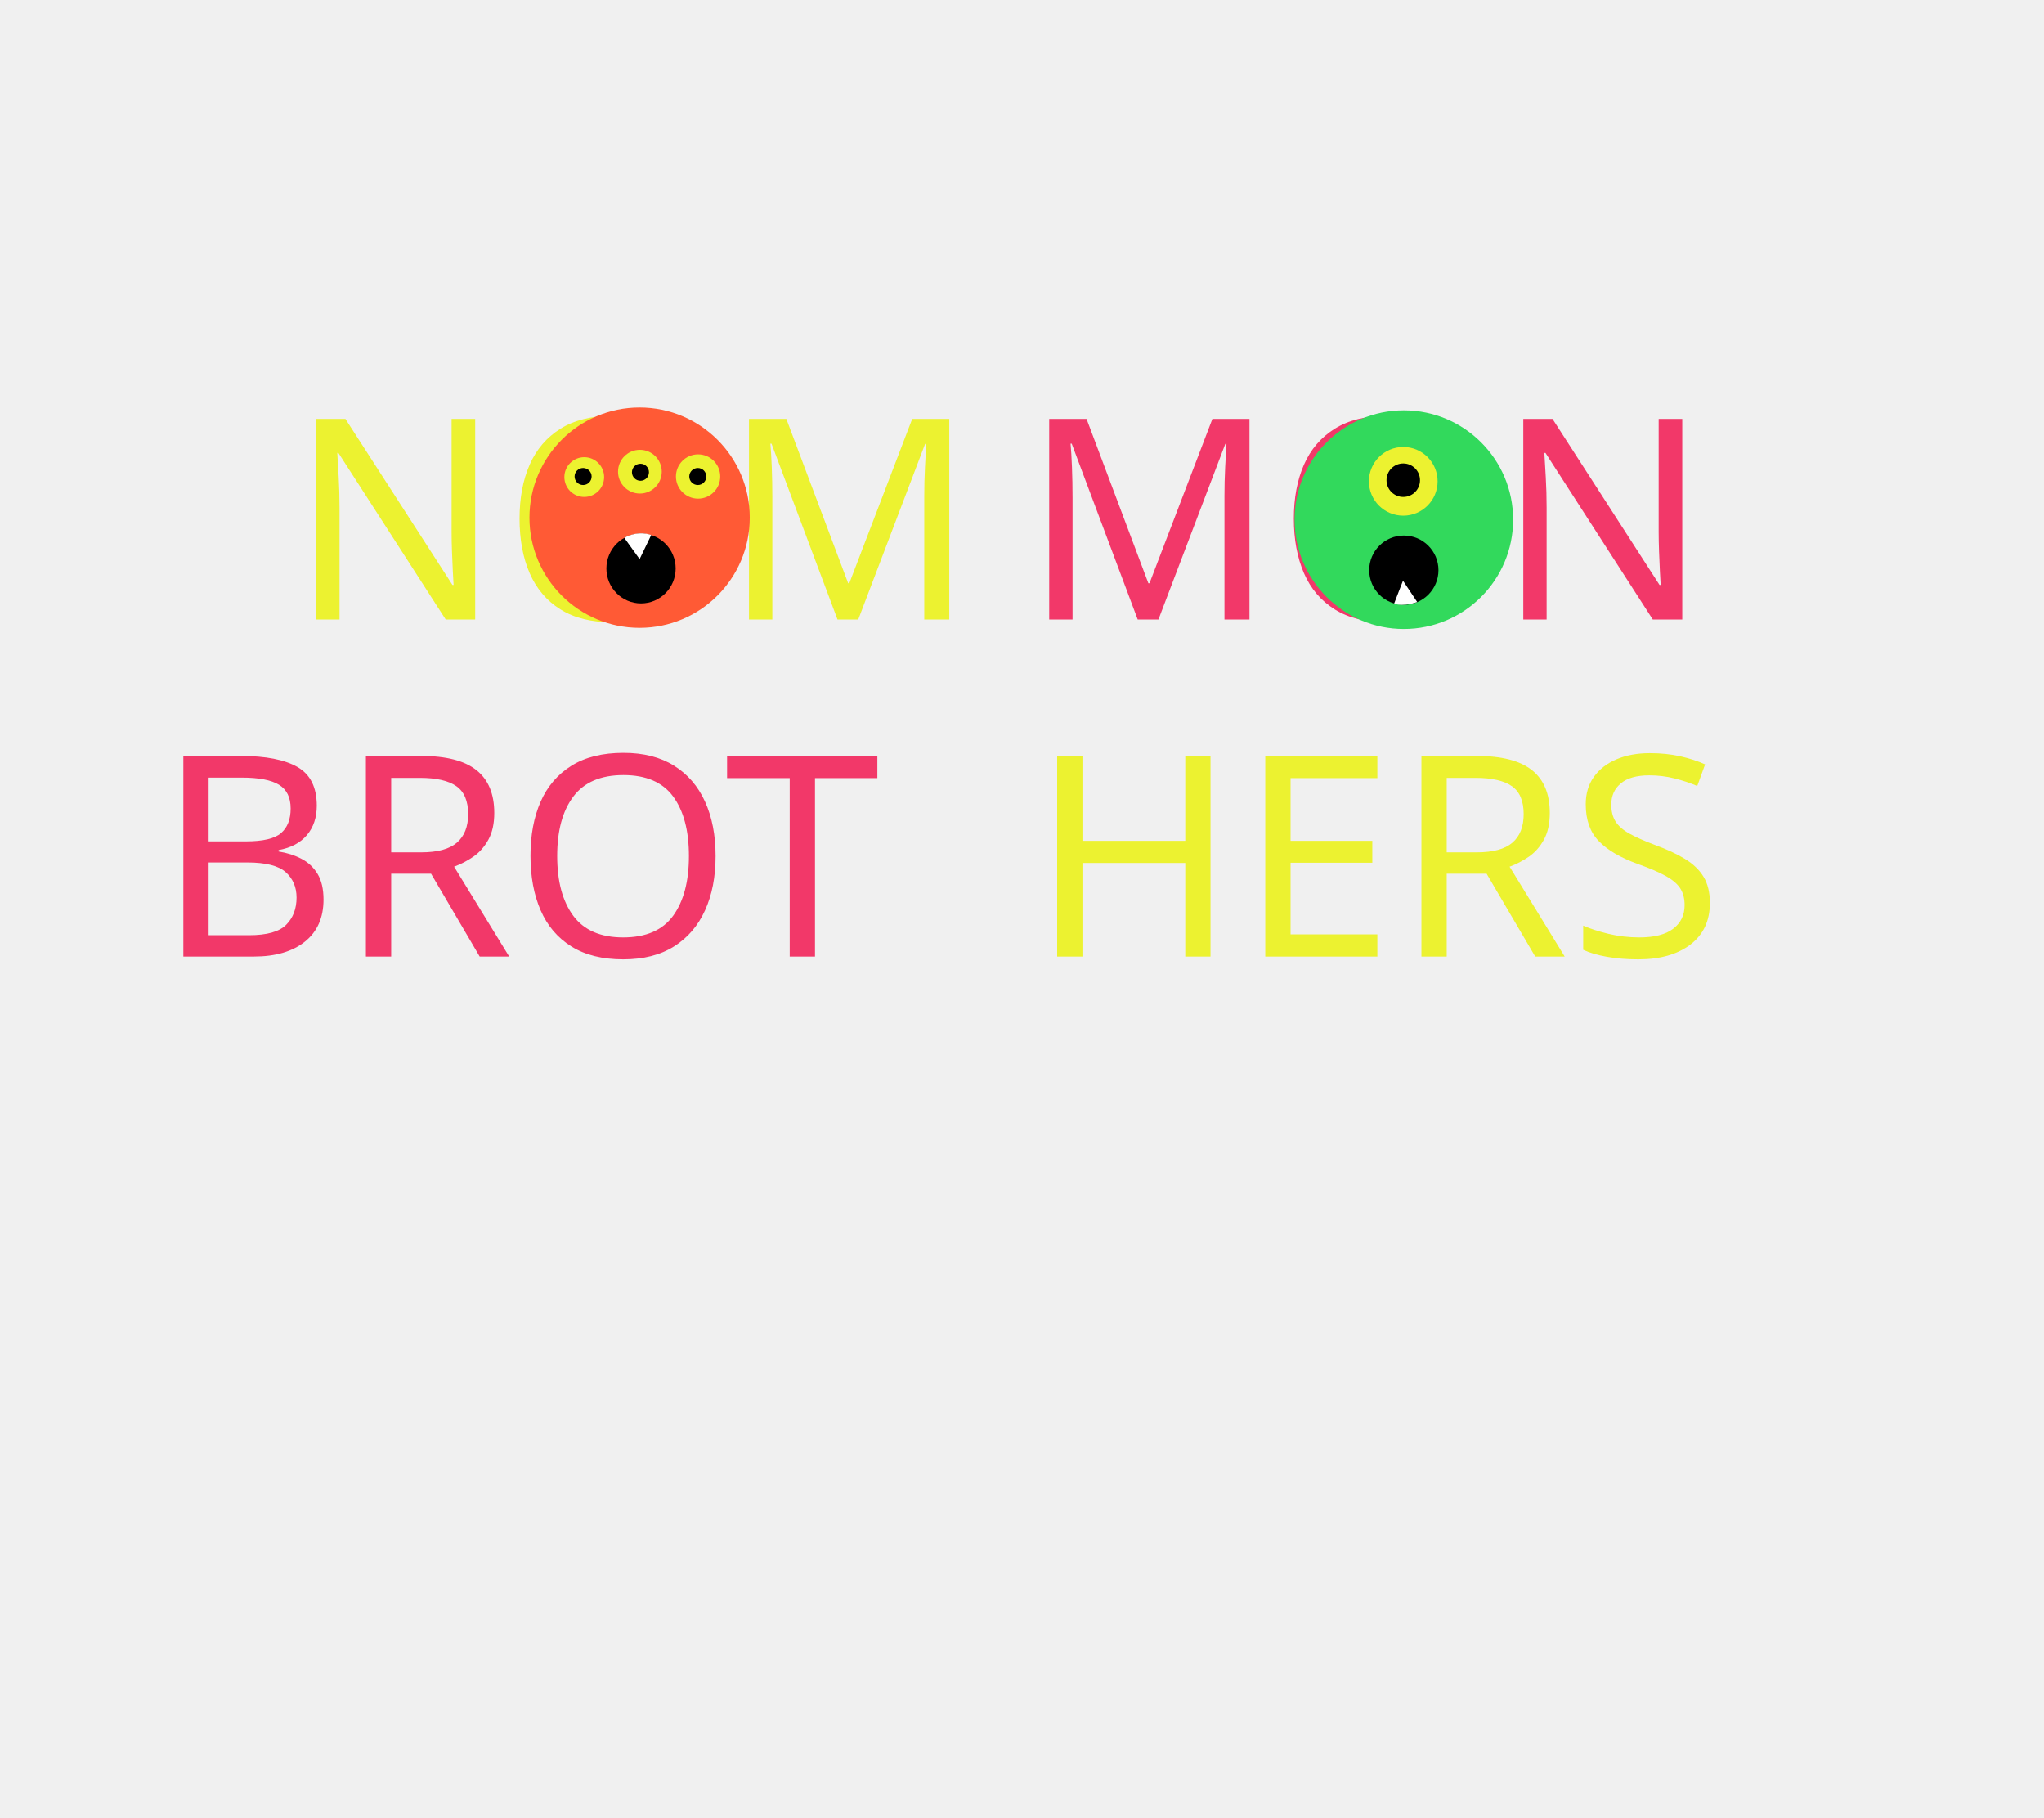
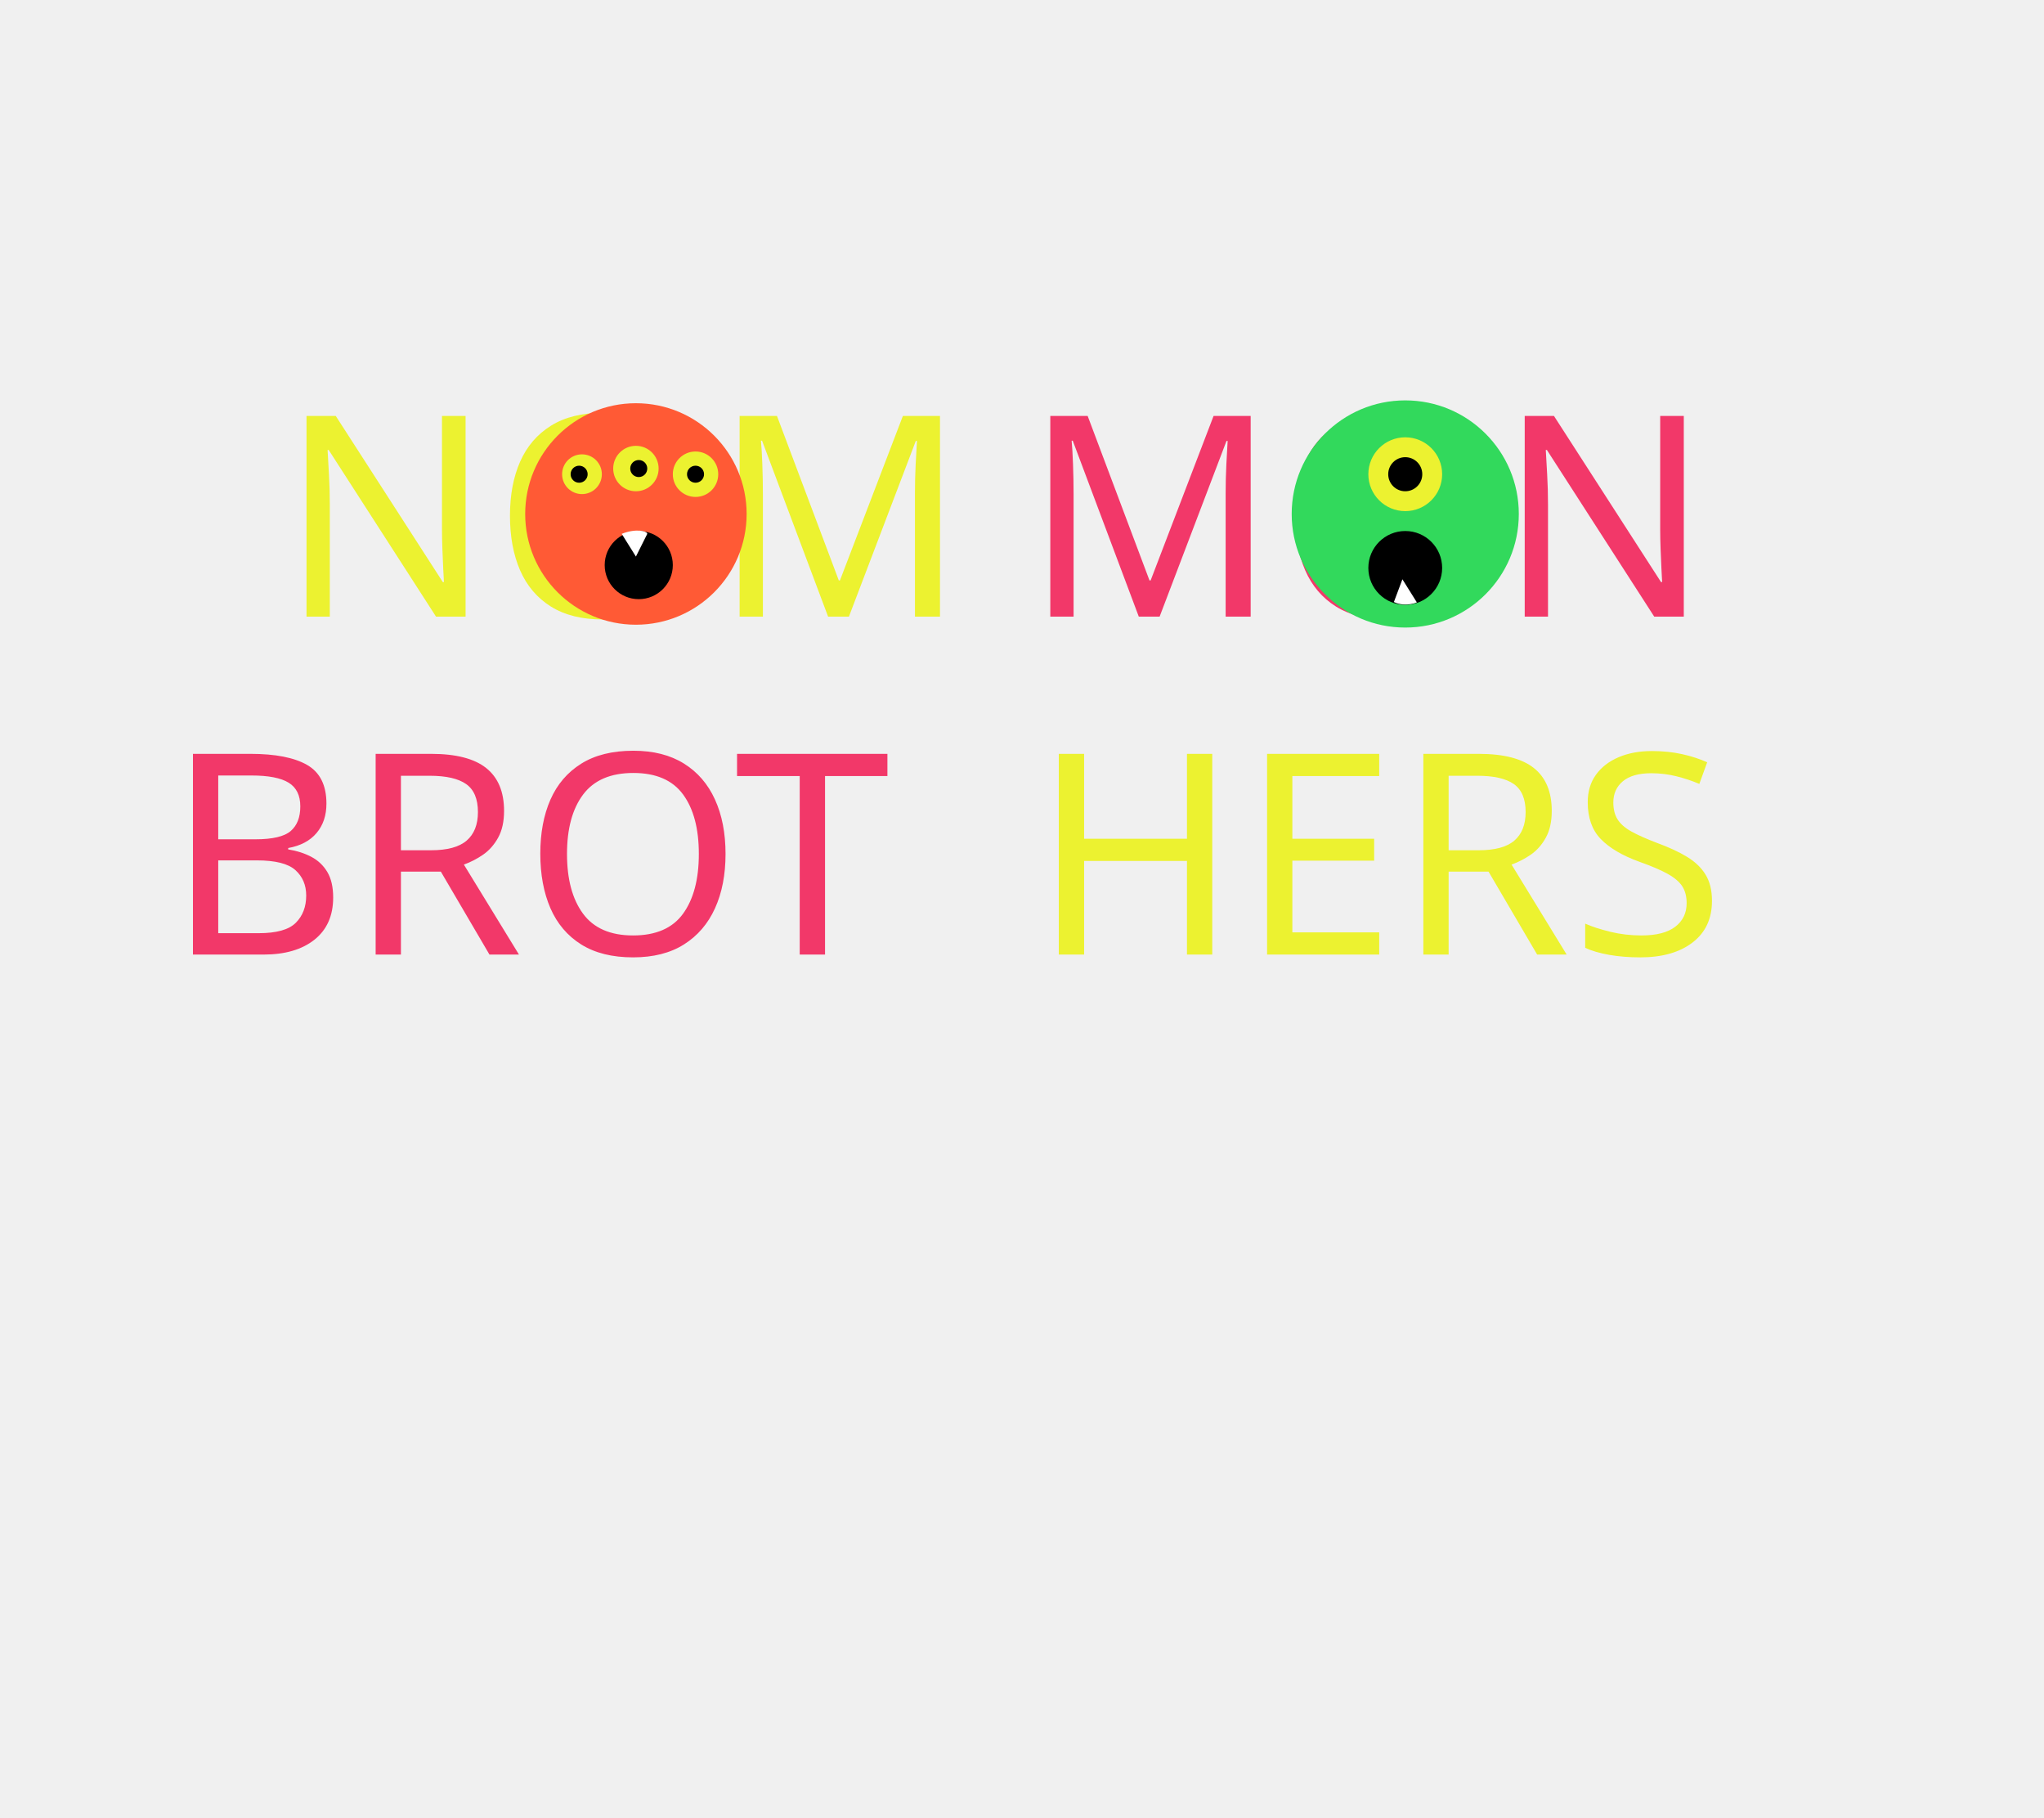
- <svg xmlns="http://www.w3.org/2000/svg" version="1.0" x="0px" y="0px" viewBox="0 0 720 640" enable-background="new 0 0 720 640" xml:space="preserve">
-   <text style="    text-shadow: 0 0 10px #fff, 0 0 20px #fff, 0 0 30px #fff, 0 0 40px #ff00de, 0 0 70px #ff00de, 0 0 80px #ff00de, 0 0 100px #ff00de, 0 0 150px #ff00de;" transform="matrix(1 0 0 1 101.791 218.1597)">
-     <tspan x="0" y="0" fill="#ECF230" font-family="'Arial-Black'" font-size="98.931px">NOM</tspan>
-     <tspan x="258.2" y="0" fill="#F23869" font-family="'Arial-Black'" font-size="98.931px">MON</tspan>
-     <tspan x="-46.8" y="118.7" fill="#F23869" font-family="'Arial-Black'" font-size="98.931px">BROT</tspan>
-     <tspan x="261" y="118.7" fill="#ECF230" font-family="'Arial-Black'" font-size="98.931px">HERS</tspan>
+ <svg xmlns="http://www.w3.org/2000/svg" version="1" x="0" y="0" viewBox="0 0 720 640" enable-background="new 0 0 720 640" xml:space="preserve">
+   <text style="text-shadow: 10px 10px 0 rgba(1,255,223, 0.6), 20px 20px 0 rgba(255,0,0, 0.6), 30px 30px 0 rgba(1,255,223, 0.6), 40px 40px 0 rgba(255,0,0, 0.6),;" transform="matrix(1 0 0 1 98.3608 217.1597)">
+     <tspan x="0" y="0" fill="#ECF230" font-family="'Verdana-Bold'" font-size="99">NOM</tspan>
+     <tspan x="262" y="0" fill="#F23869" font-family="'Verdana-Bold'" font-size="99">MON</tspan>
+     <tspan x="-40" y="119" fill="#F23869" font-family="'Verdana-Bold'" font-size="99">BROT</tspan>
+     <tspan x="265" y="119" fill="#ECF230" font-family="'Verdana-Bold'" font-size="99">HERS</tspan>
  </text>
-   <g>
-     <g>
-       <circle fill="#FF5A35" cx="225.3" cy="182.3" r="38.8" />
-     </g>
-     <circle fill="#ECF230" cx="205.8" cy="168" r="7" />
-     <circle fill="#ECF230" cx="225.4" cy="166.1" r="7.7" />
-     <circle fill="#ECF230" cx="245.9" cy="167.8" r="7.8" />
-     <circle cx="205.4" cy="167.8" r="3" />
-     <circle cx="225.6" cy="166.3" r="3" />
-     <circle cx="245.8" cy="167.8" r="3" />
-     <ellipse cx="225.8" cy="200.2" rx="12.2" ry="12.3" />
-     <path fill="#FFFFFF" d="M219.9 189.4l5.4 7.5l4.1-8.5C229.4 188.4 224.9 186.6 219.9 189.4z" />
-   </g>
-   <g>
-     <g>
-       <circle fill="#32D95C" cx="494.5" cy="183" r="38.5" />
-     </g>
-     <circle fill="#ECF230" cx="494.3" cy="169.5" r="12.1" />
-     <circle cx="494.3" cy="169.1" r="5.9" />
-     <ellipse cx="494.5" cy="200.8" rx="12.2" ry="12.2" />
-     <path fill="#FFFFFF" d="M491.1 212.5l3.1-8l5 7.5C499.3 212 494.2 213.9 491.1 212.5z" />
-   </g>
+   <circle fill="#FF5A35" cx="224" cy="181" r="39" />
+   <circle fill="#ECF230" cx="205" cy="167" r="7" />
+   <circle fill="#ECF230" cx="224" cy="165" r="8" />
+   <circle fill="#ECF230" cx="245" cy="167" r="8" />
+   <circle cx="204" cy="167" r="3" />
+   <circle cx="225" cy="165" r="3" />
+   <circle cx="245" cy="167" r="3" />
+   <ellipse cx="225" cy="199" rx="12" ry="12" />
+   <path fill="#FFFFFF" d="M219 188l5 8 4-8C228 187 224 186 219 188z" />
+   <circle fill="#32D95C" cx="495" cy="181" r="40" />
+   <circle fill="#ECF230" cx="495" cy="167" r="13" />
+   <circle cx="495" cy="167" r="6" />
+   <ellipse cx="495" cy="200" rx="13" ry="13" />
+   <path fill="#FFFFFF" d="M491 212l3-8 5 8C500 212 495 214 491 212z" />
</svg>
